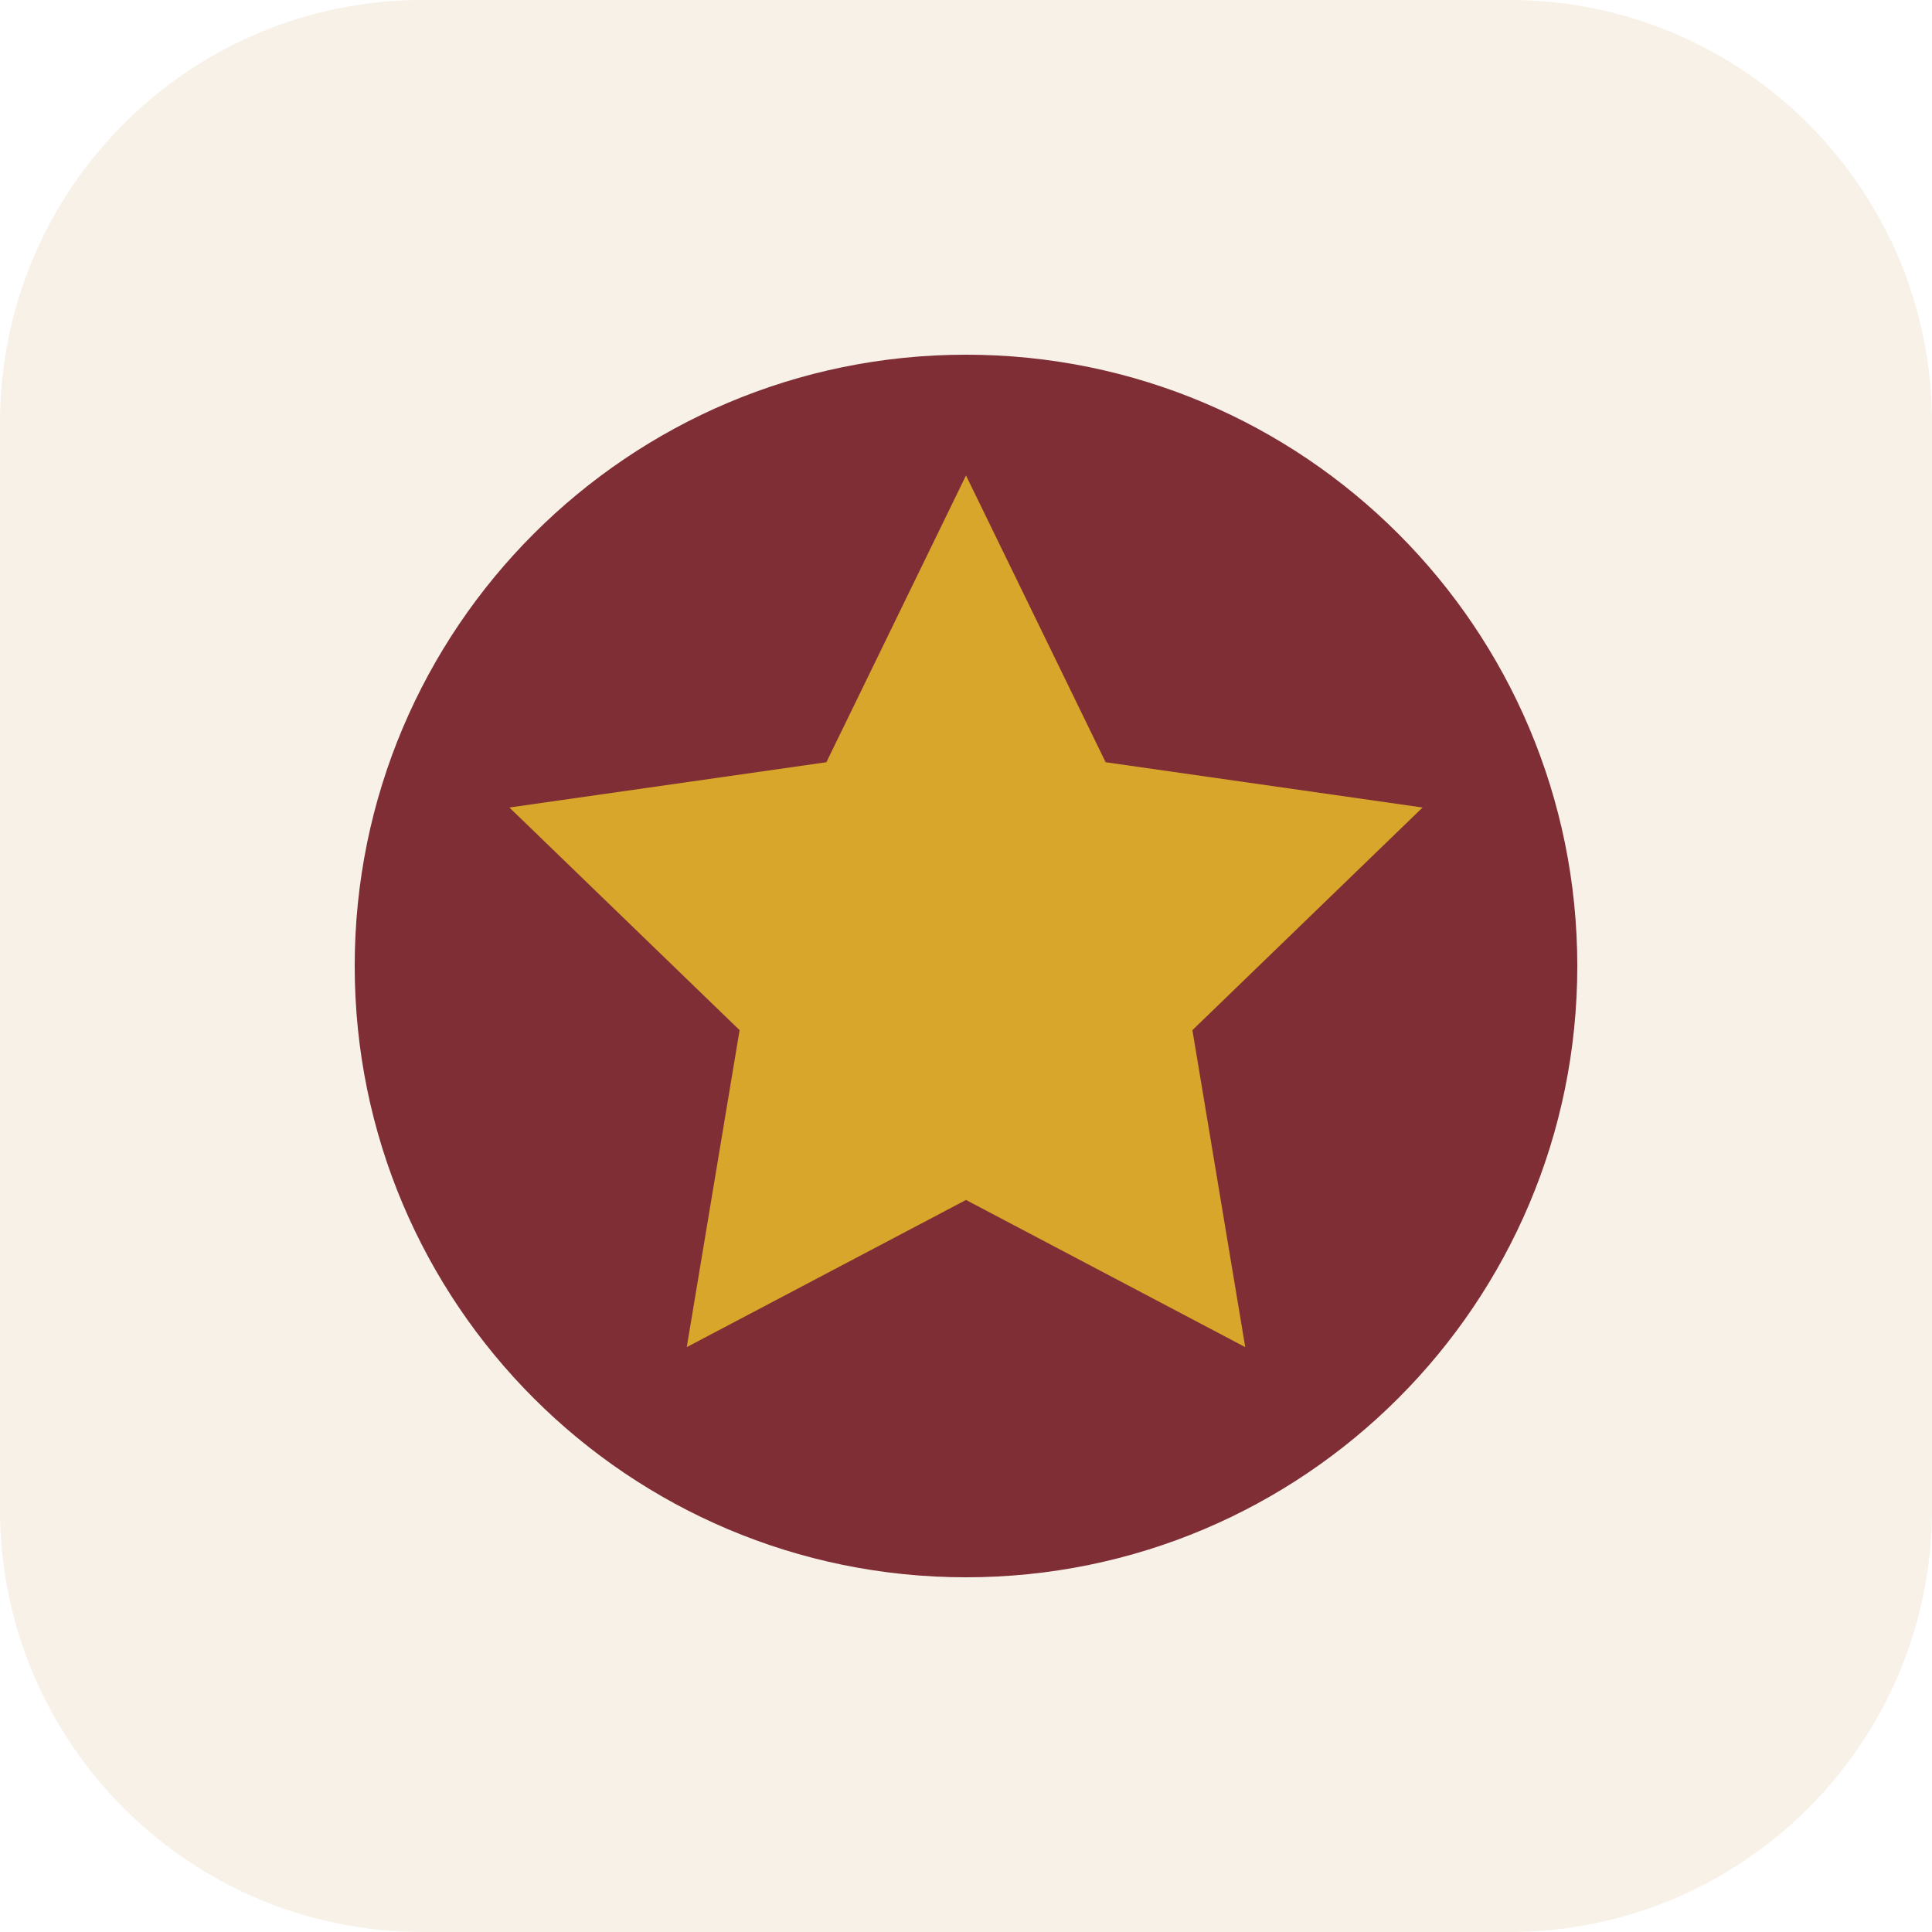
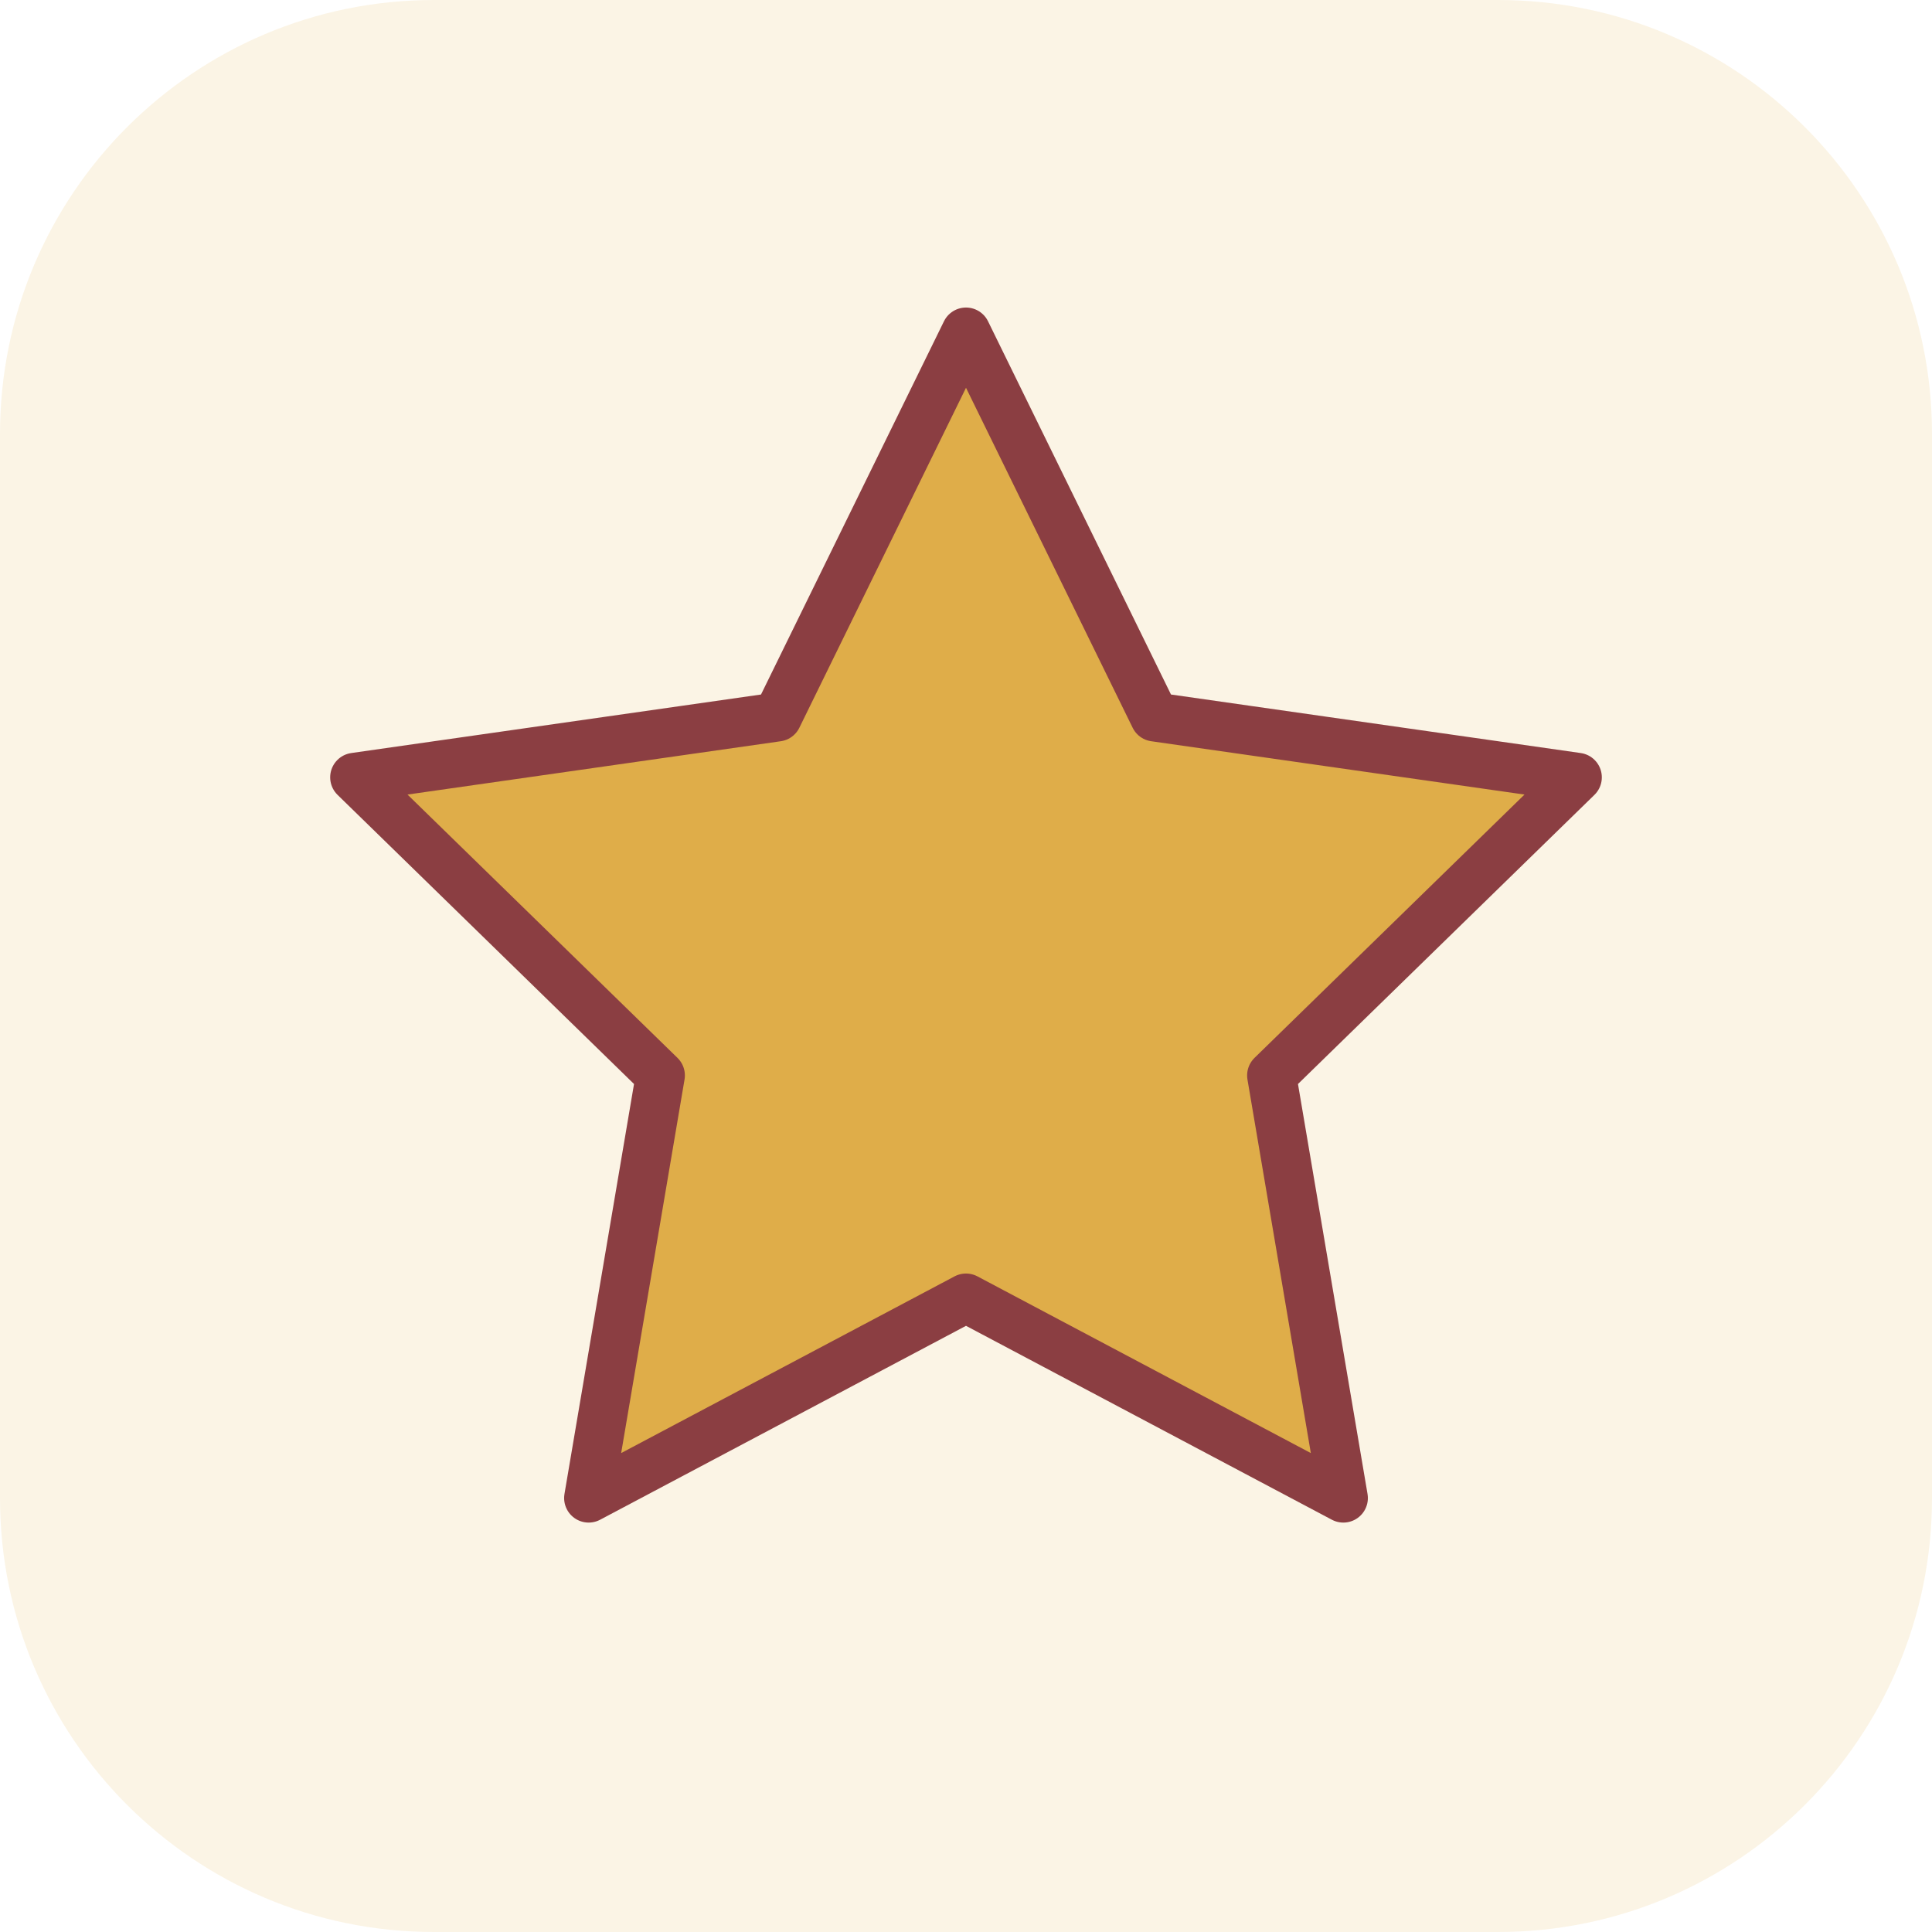
<svg xmlns="http://www.w3.org/2000/svg" viewBox="0 0 512 512">
-   <rect width="512" height="512" rx="112" fill="#F7F1E7" />
-   <circle cx="256" cy="256" r="162" fill="#7F2E35" />
-   <path d="M256 126l37 76 84 12-61 59 14 84-74-39-74 39 14-84-61-59 84-12z" fill="#D8A62B" />
+   <rect width="512" height="512" rx="115" fill="#fbf4e5" />
+   <path d="M256 88l50 102 112 16-81 79 19 112-100-53-100 53 19-112-81-79 112-16z" fill="#dfad49" stroke="#8b3e42" stroke-width="13" stroke-linejoin="round" />
</svg>
